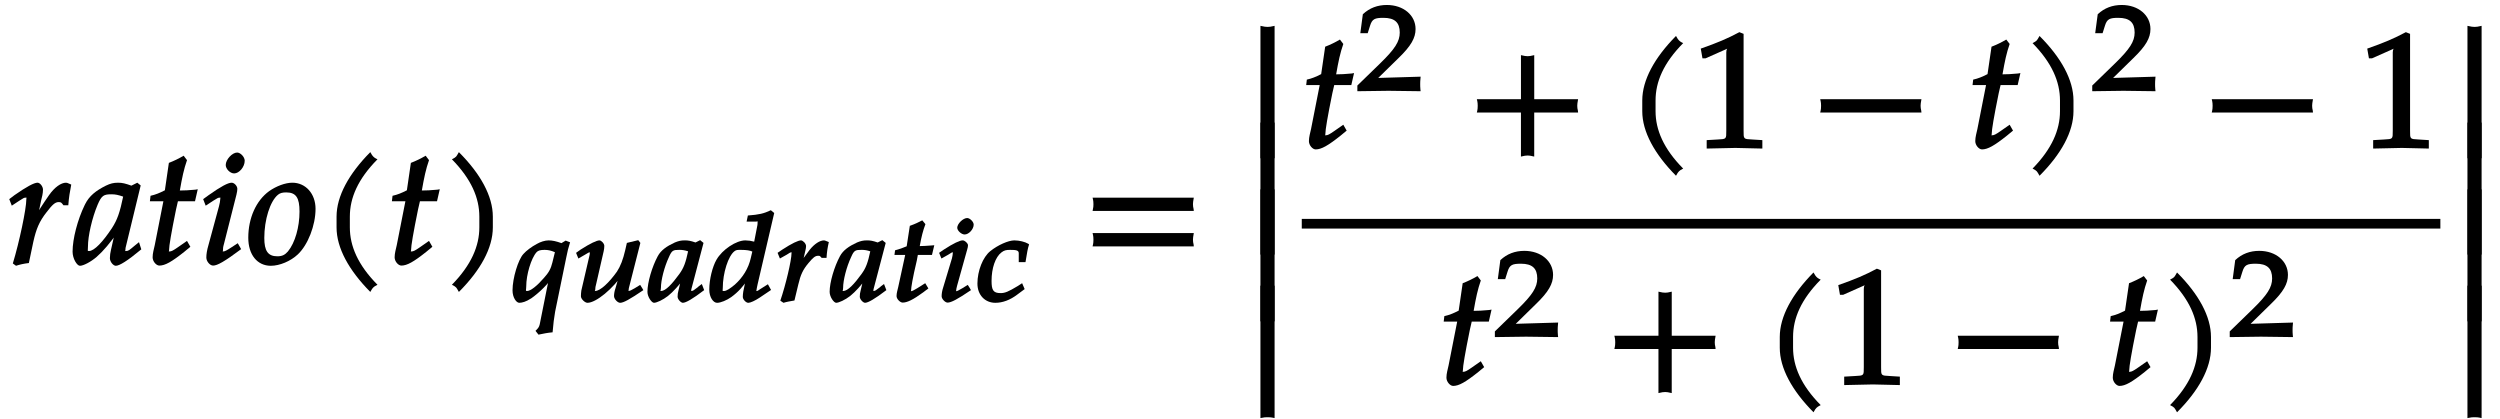
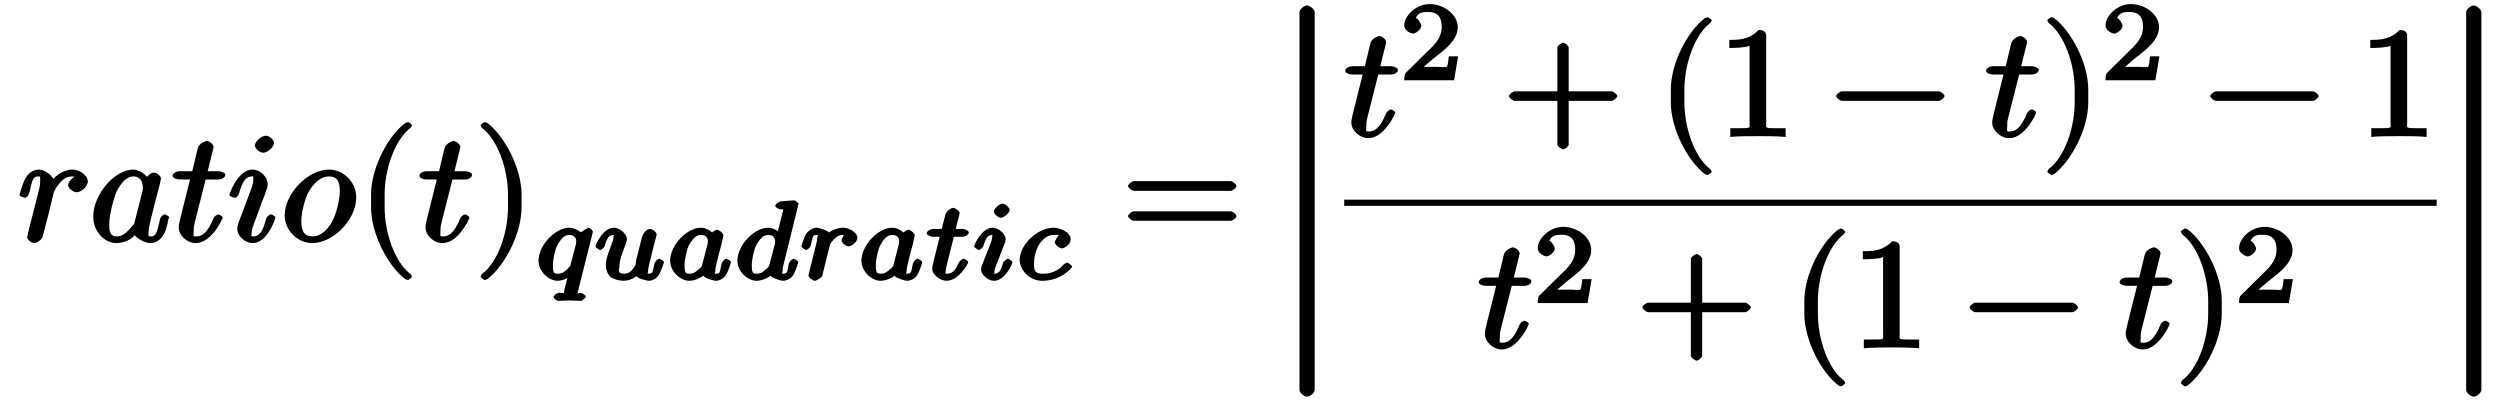
- <svg xmlns="http://www.w3.org/2000/svg" xmlns:xlink="http://www.w3.org/1999/xlink" width="245px" height="41px" viewBox="0 0 184 31">
+ <svg xmlns="http://www.w3.org/2000/svg" xmlns:xlink="http://www.w3.org/1999/xlink" width="255px" height="41px" viewBox="0 0 191 31">
  <defs>
    <symbol overflow="visible" id="a">
-       <path d="M4.594-5.953c-.14-.063-.188-.078-.25-.078-.36 0-.844.328-1.266.937-.406.594-.86 1.25-1.172 1.907h.282L2.5-4.704c.063-.25.14-.531.14-.813 0-.234-.218-.515-.406-.515-.25 0-.812.297-1.703.922l-.39.296.187.485.547-.36c.328-.218.375-.234.469-.234.125 0 .062-.031.062.125 0 .703-.515 3.156-1 4.75l.235.172c.296-.094.562-.156.953-.203l.328-1.563c.219-.984.453-1.53.984-2.203.406-.531.625-.75.89-.75.188 0 .204.032.36.235h.36c.046-.594.109-.97.218-1.532zm0 0" />
+       <path d="M5.406-4.64c0-.423-.578-.907-1.187-.907-.782 0-1.453.625-1.672.953l.328.094c-.094-.531-.719-1.047-1.266-1.047-.562 0-.921.5-1.03.719C.358-4.422.14-3.61.14-3.578c0 .125.484.219.484.219l-.14.03c.124 0 .328-.14.406-.405.203-.844.25-1.282.671-1.282.204 0 .172-.046.172.407 0 .265-.03.39-.187 1.015L.844-.844c-.031.188-.11.469-.11.516 0 .219.375.453.563.453.14 0 .547-.219.656-.547-.062.14.406-1.594.453-1.797l.375-1.562c.047-.156.328-.625.61-.875.093-.094.312-.36.828-.36.312 0 .64.11.64.11l-.14-.235c-.36.063-.828.485-.828.797 0 .188.343.547.656.547.328 0 .86-.406.86-.844zm0 0" />
    </symbol>
    <symbol overflow="visible" id="b">
-       <path d="M4.984-1.14l-.156-.485c-.25.203-.266.219-.328.266-.375.312-.453.39-.625.39-.125 0-.047.031-.047-.156 0-.047 0-.078.016-.125l1.11-4.578-.25-.203-.438.218c-.438-.156-.672-.218-.985-.218-.344 0-.578.062-.906.218-.75.375-1.234.766-1.531 1.36l-.047.094C.28-3.297-.093-1.875-.093-.922c0 .516.327 1.047.546 1.047.25 0 .797-.281 1.234-.656.516-.453.985-1.016 1.641-1.938l-.234-.094-.344 1.516a2.715 2.715 0 00-.078.61c0 .265.25.562.437.562.266 0 .86-.36 1.891-1.219zM3.672-5.079c-.266 1.281-.453 1.797-.844 2.406C2.156-1.656 1.516-.969 1.125-.969c-.14 0-.078-.015-.078-.344 0-.765.297-2.093.719-3.093.296-.688.453-.766 1.03-.766.282 0 .5.047.86.172zm0 0" />
+       <path d="M6.14-1.844c0-.11-.296-.25-.327-.25-.125 0-.344.188-.375.344-.204.781-.22 1.36-.704 1.36-.328 0-.171-.188-.171-.422 0-.266.03-.36.156-.891l.265-1.063.438-1.687c.078-.328.078-.36.078-.406 0-.204-.344-.454-.547-.454-.281 0-.656.407-.703.657h.406c-.218-.438-.765-.89-1.297-.89-1.406 0-3.078 1.89-3.078 3.64 0 1.125.86 2.031 1.781 2.031.25 0 .97-.078 1.422-.61.032.094.657.61 1.22.61.421 0 .827-.297 1.015-.688l.062-.093c.203-.438.297-1.094.297-1.094zm-2.03-2.25c0 .063-.016.14-.032.203l-.594 2.344c-.062.203 0 .14-.187.344-.531.656-.875.812-1.203.812-.594 0-.578-.53-.578-1 0-.593.328-1.968.593-2.515.375-.703.782-1.11 1.266-1.11.766 0 .734.844.734.922zm0 0" />
    </symbol>
    <symbol overflow="visible" id="c">
-       <path d="M3.703-5.516c-.453.047-.86.063-1.156.063.172-.984.297-1.578.531-2.25l-.25-.328a7.16 7.16 0 01-1.094.531l-.296 2.031c-.391.203-.704.328-1.063.407l-.047.406h1l-.64 3.25C.625-1.11.53-.813.53-.5c0 .297.266.61.5.61.422 0 .922-.282 1.86-1.032.218-.172.14-.125.437-.36l-.25-.437-.672.469c-.36.25-.484.313-.625.313-.093 0-.031.046-.031-.11 0-.297.156-1.234.516-3l.14-.61h1.266l.203-.89zm0 0" />
+       <path d="M4.14-5.156c0-.125-.312-.266-.53-.266H2.78c.39-1.562.453-1.797.453-1.875 0-.203-.328-.453-.53-.453-.032 0-.579.14-.688.563l-.422 1.765H.64c-.25 0-.563.14-.563.36 0 .156.297.28.531.28h.813C.594-1.515.547-1.311.547-1.093c0 .64.656 1.219 1.312 1.219 1.22 0 2.079-1.875 2.079-1.969 0-.11-.282-.25-.329-.25-.109 0-.328.172-.375.297C2.72-.547 2.281-.39 1.875-.39c-.25 0-.172-.03-.172-.421 0-.282.016-.375.063-.579l.859-3.39h.953c.25 0 .563-.125.563-.375zm0 0" />
    </symbol>
    <symbol overflow="visible" id="d">
-       <path d="M2.969-1.25l-.172-.297-.453.297c-.36.234-.5.313-.625.313-.078 0-.016.03-.016-.11 0-.11 0-.203.078-.469l.922-3.64c.047-.203.063-.313.063-.422 0-.203-.22-.453-.422-.453-.266 0-.797.281-1.703.922l-.407.296.188.485.547-.36c.344-.218.375-.234.484-.234.11 0 .047-.031.047.11 0 .109-.047.359-.094.53L.625-1.405c-.11.375-.156.672-.156.922 0 .28.265.593.5.593.312 0 .844-.296 2.078-1.218zm.344-6.406c0-.282-.313-.61-.563-.61-.36 0-.844.516-.844.922 0 .297.328.625.625.625.375 0 .781-.484.781-.937zm0 0" />
+       <path d="M3.578-7.61c0-.234-.344-.546-.625-.546-.328 0-.844.437-.844.75 0 .234.36.562.657.562.265 0 .812-.406.812-.765zm.11 5.766c0-.11-.297-.25-.329-.25-.125 0-.328.172-.39.344-.203.766-.406 1.36-1.016 1.36-.203 0-.094.015-.094-.266 0-.297.079-.469.36-1.203l.453-1.25c.156-.344.156-.375.265-.688.094-.25.157-.406.157-.64 0-.532-.578-1.11-1.172-1.11C.797-5.547.14-3.687.14-3.578c0 .125.484.219.484.219l-.14.03c.124 0 .328-.155.39-.343.313-1.125.61-1.344 1.016-1.344.093 0 .093-.14.093.25 0 .25-.078.5-.125.625-.109.297-.64 1.688-.828 2.204-.125.312-.281.703-.281.953 0 .562.61 1.109 1.188 1.109 1.125 0 1.75-1.86 1.75-1.969zm0 0" />
    </symbol>
    <symbol overflow="visible" id="e">
-       <path d="M5.047-4.094c0-1.125-.734-1.937-1.719-1.937-.515 0-1.187.25-1.719.625-.968.703-1.546 2-1.546 3.453C.063-.687.734.125 1.734.125c.657 0 1.47-.344 2-.844.75-.703 1.313-2.156 1.313-3.375zm-1.188.203C3.86-2.75 3.531-1.578 3-.937c-.219.25-.422.359-.781.359-.703 0-.969-.406-.969-1.36 0-1.343.422-2.718 1.016-3.203.156-.125.328-.171.609-.171.734 0 .984.406.984 1.421zm0 0" />
+       <path d="M5.797-3.39c0-1.25-1.031-2.157-2.11-2.157-1.593 0-3.406 1.828-3.406 3.531C.281-.844 1.297.125 2.406.125c1.594 0 3.39-1.781 3.39-3.516zM4.53-3.86c0 .47-.187 1.626-.64 2.407-.407.687-.922 1.062-1.47 1.062-.515 0-.858-.25-.858-1.171 0-.594.25-1.782.64-2.391.594-.922 1.14-1.063 1.485-1.063.687 0 .843.438.843 1.157zm0 0" />
    </symbol>
    <symbol overflow="visible" id="f">
-       <path d="M4.203-7.828a.735.735 0 01-.187-.14c-.063-.063-.11-.126-.22-.329-1.593 1.61-2.5 3.266-2.5 4.781v.797c0 1.516.907 3.172 2.5 4.781.11-.203.157-.265.22-.328.062-.062.125-.109.312-.203C2.875.063 2.281-1.344 2.281-2.719v-.797c0-1.39.594-2.78 2.047-4.25zm0 0" />
+       <path d="M4.156 2.719c0-.047-.078-.172-.11-.203-1.234-.922-2-3.22-2-5.141v-1c0-1.906.767-4.203 2-5.14a.457.457 0 00.11-.188c0-.063-.25-.25-.312-.25a1.01 1.01 0 00-.203.062C2.312-8.156 1-5.67 1-3.625v1C1-.578 2.313 1.906 3.64 2.906c.016.016.188.063.204.063.062 0 .312-.203.312-.25zm0 0" />
    </symbol>
    <symbol overflow="visible" id="g">
-       <path d="M3.766-2.719v-.797c0-1.515-.907-3.171-2.516-4.78-.11.202-.156.265-.203.327-.063.063-.125.11-.313.203 1.438 1.47 2.032 2.86 2.032 4.25v.797c0 1.375-.594 2.781-2.032 4.25.188.094.25.14.313.203.047.063.094.125.203.329C2.86.452 3.766-1.204 3.766-2.72zm0 0" />
+       <path d="M3.64-2.625v-1c0-2.047-1.328-4.531-2.64-5.516a.774.774 0 00-.203-.062c-.063 0-.313.187-.313.25 0 .031.079.172.094.187 1.25.938 2.016 3.235 2.016 5.141v1c0 1.922-.766 4.219-2.016 5.14-.015.032-.094.157-.094.204 0 .047.25.25.313.25A.774.774 0 001 2.906c1.313-1 2.64-3.484 2.64-5.531zm0 0" />
    </symbol>
    <symbol overflow="visible" id="p">
-       <path d="M8.266-4.078a1.419 1.419 0 01-.047-.36c0-.109.015-.234.062-.484h-7.5c.063.25.063.375.063.484 0 .125 0 .235-.063.5h7.5zm0 2.625a1.332 1.332 0 01-.047-.36c0-.109.015-.234.062-.484h-7.5c.063.25.063.375.063.485 0 .125 0 .25-.063.5h7.5zm0 0" />
+       <path d="M8.828-4.281c0-.125-.312-.375-.437-.375H.906c-.125 0-.437.25-.437.375 0 .14.312.375.437.375h7.485c.125 0 .437-.235.437-.375zm0 2.328c0-.14-.312-.375-.437-.375H.906c-.125 0-.437.234-.437.375 0 .125.312.36.437.36h7.485c.125 0 .437-.235.437-.36zm0 0" />
    </symbol>
    <symbol overflow="visible" id="q">
-       <path d="M1.86-.125v-9.688c-.266.063-.391.079-.516.079-.14 0-.25-.016-.532-.079V0H1.86zm0 0" />
+       <path d="M2.25 11.453v-29.14c0-.22-.375-.516-.594-.516-.203 0-.578.297-.578.515v29.141c0 .219.375.516.578.516.219 0 .594-.297.594-.516zm0 0" />
+     </symbol>
+     <symbol overflow="visible" id="s">
+       <path d="M8.828-3.125c0-.125-.312-.36-.437-.36H5.078v-3.374c0-.141-.297-.375-.422-.375-.14 0-.453.234-.453.375v3.375H.906c-.125 0-.437.234-.437.359 0 .14.312.375.437.375h3.297V.625c0 .125.313.36.453.36.125 0 .422-.235.422-.36V-2.75h3.313c.125 0 .437-.234.437-.375zm0 0" />
+     </symbol>
+     <symbol overflow="visible" id="t">
+       <path d="M5.203-.125v-.516h-.578c-1.078 0-.922 0-.922-.437v-6.703c0-.282-.187-.438-.578-.438-.766.797-1.672.766-2.266.766v.625c.438 0 1.282-.031 1.563-.172v5.922c0 .437.172.437-.906.437H.937v.672C1.547-.03 2.595-.03 3.079-.03c.469 0 1.516 0 2.125.062zm0 0" />
+     </symbol>
+     <symbol overflow="visible" id="u">
+       <path d="M8.828-3.125c0-.125-.312-.36-.437-.36H.906c-.125 0-.437.235-.437.36 0 .14.312.375.437.375h7.485c.125 0 .437-.234.437-.375zm0 0" />
+     </symbol>
+     <symbol overflow="visible" id="h">
+       <path d="M4.484-3.734c0-.047-.234-.282-.312-.282-.078 0-.594.344-.594.344.047.094-.375-.344-.906-.344-1.078 0-2.375 1.344-2.375 2.547 0 .813.766 1.547 1.484 1.547.469 0 1-.344 1.188-.5l-.344-.11-.313 1.22c-.109.453.094.312-.421.312-.11 0-.438.172-.438.344 0 .062.25.281.344.281.266 0 .578-.031.86-.031.296 0 .64.031.905.031.079 0 .376-.188.376-.344 0-.11-.329-.281-.422-.281-.188 0-.204.172-.204.063 0-.032 0-.047.032-.188l1.125-4.484c.015-.032.015-.079.015-.125zm-1.28.843c0 .047-.017.094-.017.125l-.406 1.547c-.031.14.031.047-.078.188-.328.39-.578.562-.906.562-.313 0-.39-.062-.39-.656 0-.438.171-1.25.359-1.578.39-.672.671-.75.906-.75.594 0 .531.484.531.562zm0 0" />
+     </symbol>
+     <symbol overflow="visible" id="i">
+       <path d="M5.469-1.36c0-.109-.328-.265-.36-.265-.109 0-.328.188-.39.422-.094.39-.047.734-.39.734-.22 0-.079-.031-.079-.25 0-.14.078-.453.125-.656l.188-.766.187-.734c.063-.219.156-.578.156-.625 0-.172-.343-.422-.5-.422-.297 0-.578.39-.64.656l-.438 1.75c-.031.172-.047.375-.062.391-.172.25-.344.656-.875.656-.579 0-.36-.39-.36-.531 0-.5.235-1.094.469-1.703.063-.172.11-.297.11-.422 0-.438-.579-.89-1-.89-.844 0-1.423 1.312-1.423 1.437 0 .11.329.281.344.281.125 0 .344-.203.36-.297.203-.687.359-.86.687-.86.14 0 0-.077 0 .126s-.062.375-.14.562C.984-1.609.984-1.359.984-1.14c0 .141.047.641.36.922.25.188.718.297 1.015.297.532 0 .954-.328 1-.36.063.188.844.36.938.36.281 0 .64-.203.797-.484a4.99 4.99 0 00.375-.953zm0 0" />
+     </symbol>
+     <symbol overflow="visible" id="j">
+       <path d="M4.984-1.36c0-.109-.312-.265-.343-.265-.11 0-.329.188-.391.422-.094.406-.047.734-.39.734-.22 0-.079-.031-.079-.25 0-.14.078-.453.125-.656l.188-.766c.078-.312.093-.359.172-.625.046-.218.14-.625.14-.656 0-.187-.36-.437-.484-.437-.14 0-.547.265-.594.5l.344-.11c-.172-.281-.594-.547-1-.547-1.078 0-2.375 1.344-2.375 2.547 0 .813.766 1.547 1.484 1.547.453 0 .985-.297 1.078-.39.063.156.75.39.97.39.296 0 .655-.219.796-.484.188-.328.36-.922.36-.953zm-1.78-1.53c0 .03-.017.093-.017.124l-.406 1.563c-.047.234-.172.297-.36.453-.077.063-.265.281-.624.281-.313 0-.39-.062-.39-.656 0-.438.171-1.25.359-1.578.39-.672.671-.75.906-.75.594 0 .531.469.531.562zm0 0" />
+     </symbol>
+     <symbol overflow="visible" id="k">
+       <path d="M5.031-5.86c0-.03-.25-.265-.343-.265-.172 0-.875.063-1.079.078-.062.016-.39.172-.39.36 0 .109.328.265.422.265.406 0 .187-.094.187-.031 0 .062-.015.11-.031.187l-.469 1.907.344-.11c-.172-.281-.594-.547-1-.547-1.078 0-2.375 1.344-2.375 2.547 0 .813.766 1.547 1.484 1.547.453 0 .985-.297 1.078-.39.063.156.75.39.97.39.296 0 .655-.219.796-.484.188-.328.36-.922.36-.953 0-.11-.313-.266-.344-.266-.11 0-.329.188-.391.422-.094.406-.047.734-.39.734-.22 0-.079-.031-.079-.25 0-.156.016-.234.047-.344L4.984-5.75c-.046.125-.03.016-.03.016zM3.203-2.89c0 .03-.015.093-.015.124L2.78-1.203c-.047.234-.172.297-.36.453-.077.063-.265.281-.624.281-.313 0-.39-.062-.39-.656 0-.438.171-1.25.359-1.578.39-.672.671-.75.906-.75.594 0 .531.469.531.562zm0 0" />
+     </symbol>
+     <symbol overflow="visible" id="l">
+       <path d="M4.5-3.234c0-.438-.672-.782-1.094-.782-.437 0-.969.235-1.094.375-.03-.125-.75-.375-.953-.375-.312 0-.671.25-.812.485-.188.328-.36.922-.36.953 0 .11.329.281.344.281.125 0 .344-.187.39-.422.141-.5.079-.734.407-.734.219 0 .078.015.078.25 0 .156-.078.469-.14.687l-.188.75L.812-.687c-.03.109-.078.312-.078.343 0 .188.36.422.485.422s.5-.234.578-.39c.016-.063.11-.422.156-.641l.219-.89c.015-.063.203-.813.219-.86.015-.063.203-.36.468-.563.094-.062.172-.187.532-.187.078 0 .14-.047.062-.094.125-.031-.172.36-.172.5 0 .188.344.469.531.469.204 0 .688-.313.688-.656zm0 0" />
+     </symbol>
+     <symbol overflow="visible" id="m">
+       <path d="M3.39-3.656c0-.11-.312-.266-.453-.266h-.562l.281-1.094c0-.03.031-.078.031-.109 0-.156-.328-.422-.5-.422-.218 0-.546.297-.609.516-.047.203.063-.188-.281 1.11H.625c-.172 0-.484.155-.484.343 0 .11.312.265.468.265h.532L.687-1.484c-.046.203-.125.5-.125.609 0 .5.641.953 1.11.953.937 0 1.672-1.328 1.672-1.437 0-.11-.328-.266-.344-.266-.11 0-.313.172-.39.313-.235.53-.454.843-.907.843-.172 0-.094.047-.094-.25 0-.078.047-.265.063-.344l.562-2.25h.688c.156 0 .469-.156.469-.343zm0 0" />
+     </symbol>
+     <symbol overflow="visible" id="n">
+       <path d="M2.922-5.39c0-.141-.313-.485-.547-.485-.219 0-.672.375-.672.625 0 .14.313.469.547.469.234 0 .672-.39.672-.61zm.219 4.03c0-.109-.313-.265-.344-.265-.11 0-.328.203-.375.297-.188.672-.344.86-.672.86-.172 0 0 .046 0-.141 0-.188.063-.344.14-.532l.266-.671.406-1.063a.794.794 0 00.047-.266c0-.39-.546-.875-1-.875-.828 0-1.421 1.297-1.421 1.438 0 .11.328.281.343.281.125 0 .344-.203.36-.297.218-.719.375-.86.687-.86.14 0 0-.093 0 .126 0 .203-.047.328-.25.844L.797-1.141c-.031.11-.078.22-.078.36 0 .39.547.86 1 .86.843 0 1.422-1.313 1.422-1.438zm0 0" />
+     </symbol>
+     <symbol overflow="visible" id="o">
+       <path d="M4.36-1.016c0-.062-.298-.312-.36-.312a.676.676 0 00-.281.14c-.656.766-1.485.72-1.64.72-.595 0-.657-.25-.657-.766 0-.25.047-1.047.484-1.625.328-.407.61-.594 1.032-.594.124 0 .374-.031.39-.016.031 0-.297.39-.297.578 0 .22.39.47.531.47.188 0 .688-.298.688-.704 0-.563-.86-.89-1.313-.89-1.25 0-2.624 1.312-2.624 2.484 0 .718.703 1.61 1.75 1.61 1.421 0 2.296-.985 2.296-1.095zm0 0" />
    </symbol>
    <symbol overflow="visible" id="r">
-       <path d="M1.86-.125v-9.656H.811V0H1.86zm0 0" />
-     </symbol>
-     <symbol overflow="visible" id="s">
-       <path d="M1.86-.125v-9.656H.811V.03c.282-.062.391-.062.532-.062.125 0 .25 0 .515.062zm0 0" />
-     </symbol>
-     <symbol overflow="visible" id="u">
-       <path d="M8.266-2.766a1.332 1.332 0 01-.047-.359c0-.11.015-.234.062-.484h-3.25v-3.266c-.25.063-.375.078-.484.078-.125 0-.25-.016-.5-.078v3.266H.78c.063.25.063.375.063.484 0 .125 0 .25-.063.5h3.266V.641c.25-.063.375-.079.5-.079.11 0 .234.016.484.079v-3.266h3.25zm0 0" />
-     </symbol>
-     <symbol overflow="visible" id="v">
-       <path d="M5.125-.094v-.484l-.75-.047c-.656-.031-.64-.031-.64-.656v-7.172l-.313-.125c-.875.469-1.61.781-2.86 1.219l.125.718h.235l1.547-.687.031-.016c.063 0-.047-.015-.047.266v5.797c0 .625.016.625-.64.656L1-.578v.625L3.125 0l2 .047zm0 0" />
-     </symbol>
-     <symbol overflow="visible" id="w">
-       <path d="M8.266-2.766a1.332 1.332 0 01-.047-.359c0-.11.015-.234.062-.484h-7.5c.063.25.063.375.063.484 0 .125 0 .25-.063.5h7.5zm0 0" />
-     </symbol>
-     <symbol overflow="visible" id="h">
-       <path d="M4.25-4.453l-.156-.063-.313.188c-.39-.14-.672-.203-.953-.203-.265 0-.61.11-.875.265-.36.188-.781.5-.984.735-.39.406-.813 1.797-.813 2.703 0 .531.281.922.5.922.219 0 .516-.094.828-.297l.079-.047c.609-.438 1.234-1.047 1.609-1.64l-.266-.094-.734 3.671c-.047.204-.11.282-.313.485l.22.281c.374-.078.671-.14 1.046-.172.047-.594.11-1.094.188-1.531l.828-4.031a8.61 8.61 0 01.28-1.11zm-.938.734l-.203.828c-.109.454-.265.75-.64 1.157-.485.562-.969.953-1.235.953-.14 0-.062-.063-.062-.344 0-.86.36-2.078.766-2.531.109-.125.296-.172.593-.172.266 0 .469.047.766.172zm0 0" />
-     </symbol>
-     <symbol overflow="visible" id="i">
-       <path d="M5.125-.984l-.156-.25-.407.25c-.234.14-.359.203-.484.203-.062 0 .031.062.031-.031 0-.11.032-.235.063-.344l.812-3.188-.156-.203-.844.203-.125.547c-.156.672-.343 1.172-.609 1.578C2.672-1.406 2.016-.78 1.625-.78c-.094 0 .016.047.016-.11 0-.125.015-.218.078-.453l.547-2.39c.03-.141.046-.266.046-.391 0-.172-.218-.406-.359-.406-.203 0-.672.218-1.406.687l-.328.235.172.421.484-.28c.281-.173.281-.173.36-.173.093 0 0-.062 0 .047 0 .031 0 .11-.016.156L.609-.812a3.115 3.115 0 00-.03.421c0 .204.296.485.484.485.625 0 1.89-1.016 2.703-2.25L3.5-2.25 3.14-.984a1.84 1.84 0 00-.109.578c0 .219.266.5.453.5.25 0 .704-.25 1.72-.938zm0 0" />
-     </symbol>
-     <symbol overflow="visible" id="j">
-       <path d="M4.156-.89L4-1.298c-.25.188-.266.188-.297.234-.312.235-.344.282-.5.282-.094 0 .016.062.016-.078 0-.047 0-.063.015-.094l.891-3.39-.25-.204-.344.172c-.36-.125-.547-.156-.797-.156-.28 0-.468.047-.734.156-.61.281-1.031.578-1.266 1.016C.313-2.58-.03-1.422-.03-.72c0 .375.312.813.484.813.203 0 .672-.219 1.031-.5.407-.328.782-.75 1.313-1.438l-.266-.093-.265 1.125a1.58 1.58 0 00-.063.453c0 .203.25.453.39.453.22 0 .72-.281 1.579-.938zM3-3.798c-.203.953-.344 1.313-.672 1.766-.531.734-1.015 1.25-1.344 1.25-.109 0-.015.015-.015-.235 0-.562.25-1.546.594-2.28.218-.5.312-.532.78-.532.22 0 .407.031.641.11zm0 0" />
-     </symbol>
-     <symbol overflow="visible" id="k">
-       <path d="M4.844-6.61l-.188-.156c-.531.25-.875.329-1.703.391l-.094.453h.657c.218 0 .156-.078.156.078 0 .063 0 .14-.016.203l-.234 1.204a2.544 2.544 0 00-.656-.094c-.672 0-1.704.672-2.141 1.437C.328-2.578.094-1.64.094-.89c0 .579.297.985.578.985.265 0 .719-.188 1.047-.422.531-.39.843-.734 1.484-1.625l-.265-.094-.22.797c-.093.39-.14.672-.14.906 0 .188.235.438.406.438.157 0 .5-.157.829-.375l.859-.578-.234-.422-.594.375c-.125.094-.172.125-.25.125-.078 0 0 .047 0-.078 0-.063.031-.157.078-.407l1.234-5.296zM3.297-3.765l-.125.532C3-2.454 2.578-1.781 1.984-1.25c-.343.281-.609.469-.796.469-.157 0-.094 0-.094-.219 0-1.11.406-2.39.875-2.734.125-.094.203-.094.468-.094.422 0 .688.047.844.125zm0 0" />
-     </symbol>
-     <symbol overflow="visible" id="l">
-       <path d="M3.797-4.469c-.11-.047-.156-.062-.203-.062-.297 0-.703.25-1.063.703-.328.437-.656.86-.906 1.328l.266.11.265-1.126c.031-.187.11-.39.11-.593 0-.188-.235-.422-.375-.422-.204 0-.672.218-1.391.687l-.344.235.172.421.5-.28c.266-.173.266-.173.344-.173.11 0 .016-.062.016.063 0 .515-.422 2.328-.829 3.515l.235.157c.25-.078.469-.11.812-.172l.282-1.172c.171-.734.343-1.11.765-1.61.328-.39.485-.53.703-.53.14 0 .125 0 .266.156h.36c.03-.47.077-.75.171-1.172zm0 0" />
-     </symbol>
-     <symbol overflow="visible" id="m">
-       <path d="M3.078-4.156c-.375.031-.703.047-.89.047.124-.688.234-1.125.421-1.625l-.234-.282c-.344.172-.484.25-.922.407L1.22-4.094a5.586 5.586 0 01-.86.297l-.046.344h.796L.594-1.078C.547-.86.469-.641.469-.406c0 .219.265.484.453.484.328 0 .765-.203 1.531-.765.172-.125.11-.094.375-.282l-.234-.39L2-.984c-.297.171-.36.218-.484.218-.063 0 .03.063.03-.046 0-.22.11-.907.423-2.22l.078-.421h1.047l.172-.719zm0 0" />
-     </symbol>
-     <symbol overflow="visible" id="n">
-       <path d="M2.516-.984l-.157-.25-.406.25c-.297.171-.375.218-.469.218-.078 0 .016.063.016-.046 0-.079.016-.157.063-.344l.75-2.688c.046-.156.062-.234.062-.328 0-.14-.234-.36-.39-.36-.22 0-.688.22-1.407.688l-.344.235.172.421.5-.28c.266-.173.266-.173.344-.173.11 0 0-.062 0 .047 0 .078-.031.266-.063.39l-.64 2.126c-.094.281-.125.5-.125.687 0 .204.266.47.437.47.266 0 .72-.235 1.735-.923zm.28-4.72c0-.202-.28-.484-.483-.484-.297 0-.735.422-.735.72 0 .218.313.5.547.5.313 0 .672-.391.672-.735zm0 0" />
-     </symbol>
-     <symbol overflow="visible" id="o">
-       <path d="M3.938-4.281c-.235-.14-.657-.25-1.032-.25-.437 0-1.219.343-1.781.797-.547.437-.953 1.453-.953 2.406C.172-.484.734.094 1.5.094c.531 0 1.094-.203 1.625-.61l.547-.406-.188-.437-.312.203c-.703.422-.953.531-1.281.531-.547 0-.672-.219-.672-.906 0-.938.281-1.766.734-2.11.203-.156.344-.187.64-.187.454 0 .641.031.641.25v.656h.5c.11-.703.172-1.031.266-1.312zm0 0" />
-     </symbol>
-     <symbol overflow="visible" id="t">
-       <path d="M4.75-.11c-.016-.187-.016-.265-.016-.39s0-.203.032-.547l-3.141.094 1.5-1.469c.938-.906 1.266-1.5 1.266-2.156 0-1.016-.891-1.781-2.125-1.781-.688 0-1.282.218-1.782.687L.297-4.266h.547l.172-.546c.156-.516.359-.594 1-.594.828 0 1.203.343 1.203 1.093 0 .657-.36 1.22-1.453 2.282L.078-.391v.422L2.391 0l2.375.031zm0 0" />
+       <path d="M4.234-1.844H3.75c-.047.344-.063.735-.172.813-.062.047-.562 0-.687 0H1.812c.563-.5.86-.735 1.36-1.125.625-.5 1.265-1.14 1.265-1.938 0-1-1.093-1.781-2.171-1.781-1.032 0-1.954.89-1.954 1.656 0 .422.579.625.657.625.203 0 .656-.297.656-.61 0-.14-.266-.593-.422-.593.188-.437.547-.469.938-.469.843 0 1.062.5 1.062 1.172 0 .735-.453 1.203-.719 1.5l-2.03 2C.374-.516.311-.39.311 0h3.844l.313-1.844zm0 0" />
    </symbol>
  </defs>
-   <use xlink:href="#a" x="-.077" y="19.569" />
-   <use xlink:href="#b" x="4.849" y="19.569" />
-   <use xlink:href="#c" x="10.157" y="19.569" />
-   <use xlink:href="#d" x="14.198" y="19.569" />
-   <use xlink:href="#e" x="17.712" y="19.569" />
-   <use xlink:href="#f" x="23.02" y="19.569" />
-   <use xlink:href="#c" x="28.089" y="19.569" />
-   <use xlink:href="#g" x="32.13" y="19.569" />
-   <use xlink:href="#h" x="37.199" y="22.343" />
-   <use xlink:href="#i" x="41.844" y="22.343" />
-   <use xlink:href="#j" x="47.382" y="22.343" />
-   <use xlink:href="#k" x="51.84" y="22.343" />
-   <use xlink:href="#l" x="56.839" y="22.343" />
-   <use xlink:href="#j" x="60.882" y="22.343" />
-   <use xlink:href="#m" x="65.341" y="22.343" />
-   <use xlink:href="#n" x="68.729" y="22.343" />
-   <use xlink:href="#o" x="71.631" y="22.343" />
-   <use xlink:href="#p" x="79.555" y="19.569" />
-   <use xlink:href="#q" x="91.962" y="11.728" />
-   <use xlink:href="#r" x="91.962" y="18.864" />
-   <use xlink:href="#r" x="91.962" y="23.812" />
-   <use xlink:href="#s" x="91.962" y="30.948" />
-   <use xlink:href="#c" x="95.836" y="10.961" />
-   <use xlink:href="#t" x="99.877" y="6.728" />
-   <use xlink:href="#u" x="108.03" y="10.961" />
-   <use xlink:href="#f" x="119.77" y="10.961" />
-   <use xlink:href="#v" x="124.839" y="10.961" />
-   <use xlink:href="#w" x="133.471" y="10.961" />
-   <use xlink:href="#c" x="145.211" y="10.961" />
-   <use xlink:href="#g" x="149.252" y="10.961" />
-   <use xlink:href="#t" x="154.33" y="6.728" />
-   <use xlink:href="#w" x="162.483" y="10.961" />
-   <use xlink:href="#v" x="174.223" y="10.961" />
-   <path d="M95.836 16.578h84.367" fill="none" stroke-width=".717" stroke="#000" stroke-miterlimit="10" />
-   <use xlink:href="#c" x="106.025" y="28.486" />
-   <use xlink:href="#t" x="110.066" y="24.947" />
+   <use xlink:href="#a" x=".461" y="18.624" />
+   <use xlink:href="#b" x="6.008" y="18.624" />
+   <use xlink:href="#c" x="12.333" y="18.624" />
+   <use xlink:href="#d" x="16.648" y="18.624" />
+   <use xlink:href="#e" x="20.773" y="18.624" />
+   <use xlink:href="#f" x="26.715" y="18.624" />
+   <use xlink:href="#c" x="31.365" y="18.624" />
+   <use xlink:href="#g" x="35.681" y="18.624" />
+   <use xlink:href="#h" x="40.332" y="21.577" />
+   <use xlink:href="#i" x="44.834" y="21.577" />
+   <use xlink:href="#j" x="50.483" y="21.577" />
+   <use xlink:href="#k" x="55.672" y="21.577" />
+   <use xlink:href="#l" x="60.718" y="21.577" />
+   <use xlink:href="#j" x="65.237" y="21.577" />
+   <use xlink:href="#m" x="70.425" y="21.577" />
+   <use xlink:href="#n" x="74.041" y="21.577" />
+   <use xlink:href="#o" x="77.422" y="21.577" />
+   <use xlink:href="#p" x="85.626" y="18.624" />
+   <use xlink:href="#q" x="98.239" y="18.624" />
+   <use xlink:href="#c" x="102.767" y="10.529" />
+   <use xlink:href="#r" x="107.083" y="6.189" />
+   <use xlink:href="#s" x="115" y="10.529" />
+   <use xlink:href="#f" x="126.955" y="10.529" />
+   <use xlink:href="#t" x="131.606" y="10.529" />
+   <use xlink:href="#u" x="140.237" y="10.529" />
+   <use xlink:href="#c" x="152.193" y="10.529" />
+   <use xlink:href="#g" x="156.508" y="10.529" />
  <g>
-     <use xlink:href="#u" x="118.219" y="28.486" />
+     <use xlink:href="#r" x="161.167" y="6.189" />
  </g>
  <g>
-     <use xlink:href="#f" x="129.959" y="28.486" />
-     <use xlink:href="#v" x="135.028" y="28.486" />
+     <use xlink:href="#u" x="169.084" y="10.529" />
  </g>
  <g>
-     <use xlink:href="#w" x="143.66" y="28.486" />
+     <use xlink:href="#t" x="181.039" y="10.529" />
+   </g>
+   <path d="M102.766 15.637h84.254" fill="none" stroke-width=".478" stroke="#000" stroke-miterlimit="10" />
+   <g>
+     <use xlink:href="#c" x="113.063" y="26.826" />
  </g>
  <g>
-     <use xlink:href="#c" x="155.4" y="28.486" />
+     <use xlink:href="#r" x="117.379" y="23.371" />
  </g>
  <g>
-     <use xlink:href="#g" x="159.441" y="28.486" />
+     <use xlink:href="#s" x="125.296" y="26.826" />
  </g>
  <g>
-     <use xlink:href="#t" x="164.518" y="24.947" />
+     <use xlink:href="#f" x="137.251" y="26.826" />
+     <use xlink:href="#t" x="141.902" y="26.826" />
  </g>
  <g>
-     <use xlink:href="#q" x="181.399" y="11.728" />
+     <use xlink:href="#u" x="150.533" y="26.826" />
  </g>
  <g>
-     <use xlink:href="#r" x="181.399" y="18.864" />
+     <use xlink:href="#c" x="162.489" y="26.826" />
+     <use xlink:href="#g" x="166.804" y="26.826" />
  </g>
  <g>
-     <use xlink:href="#r" x="181.399" y="23.812" />
+     <use xlink:href="#r" x="171.464" y="23.371" />
  </g>
  <g>
-     <use xlink:href="#s" x="181.399" y="30.948" />
+     <use xlink:href="#q" x="188.215" y="18.624" />
  </g>
</svg>
